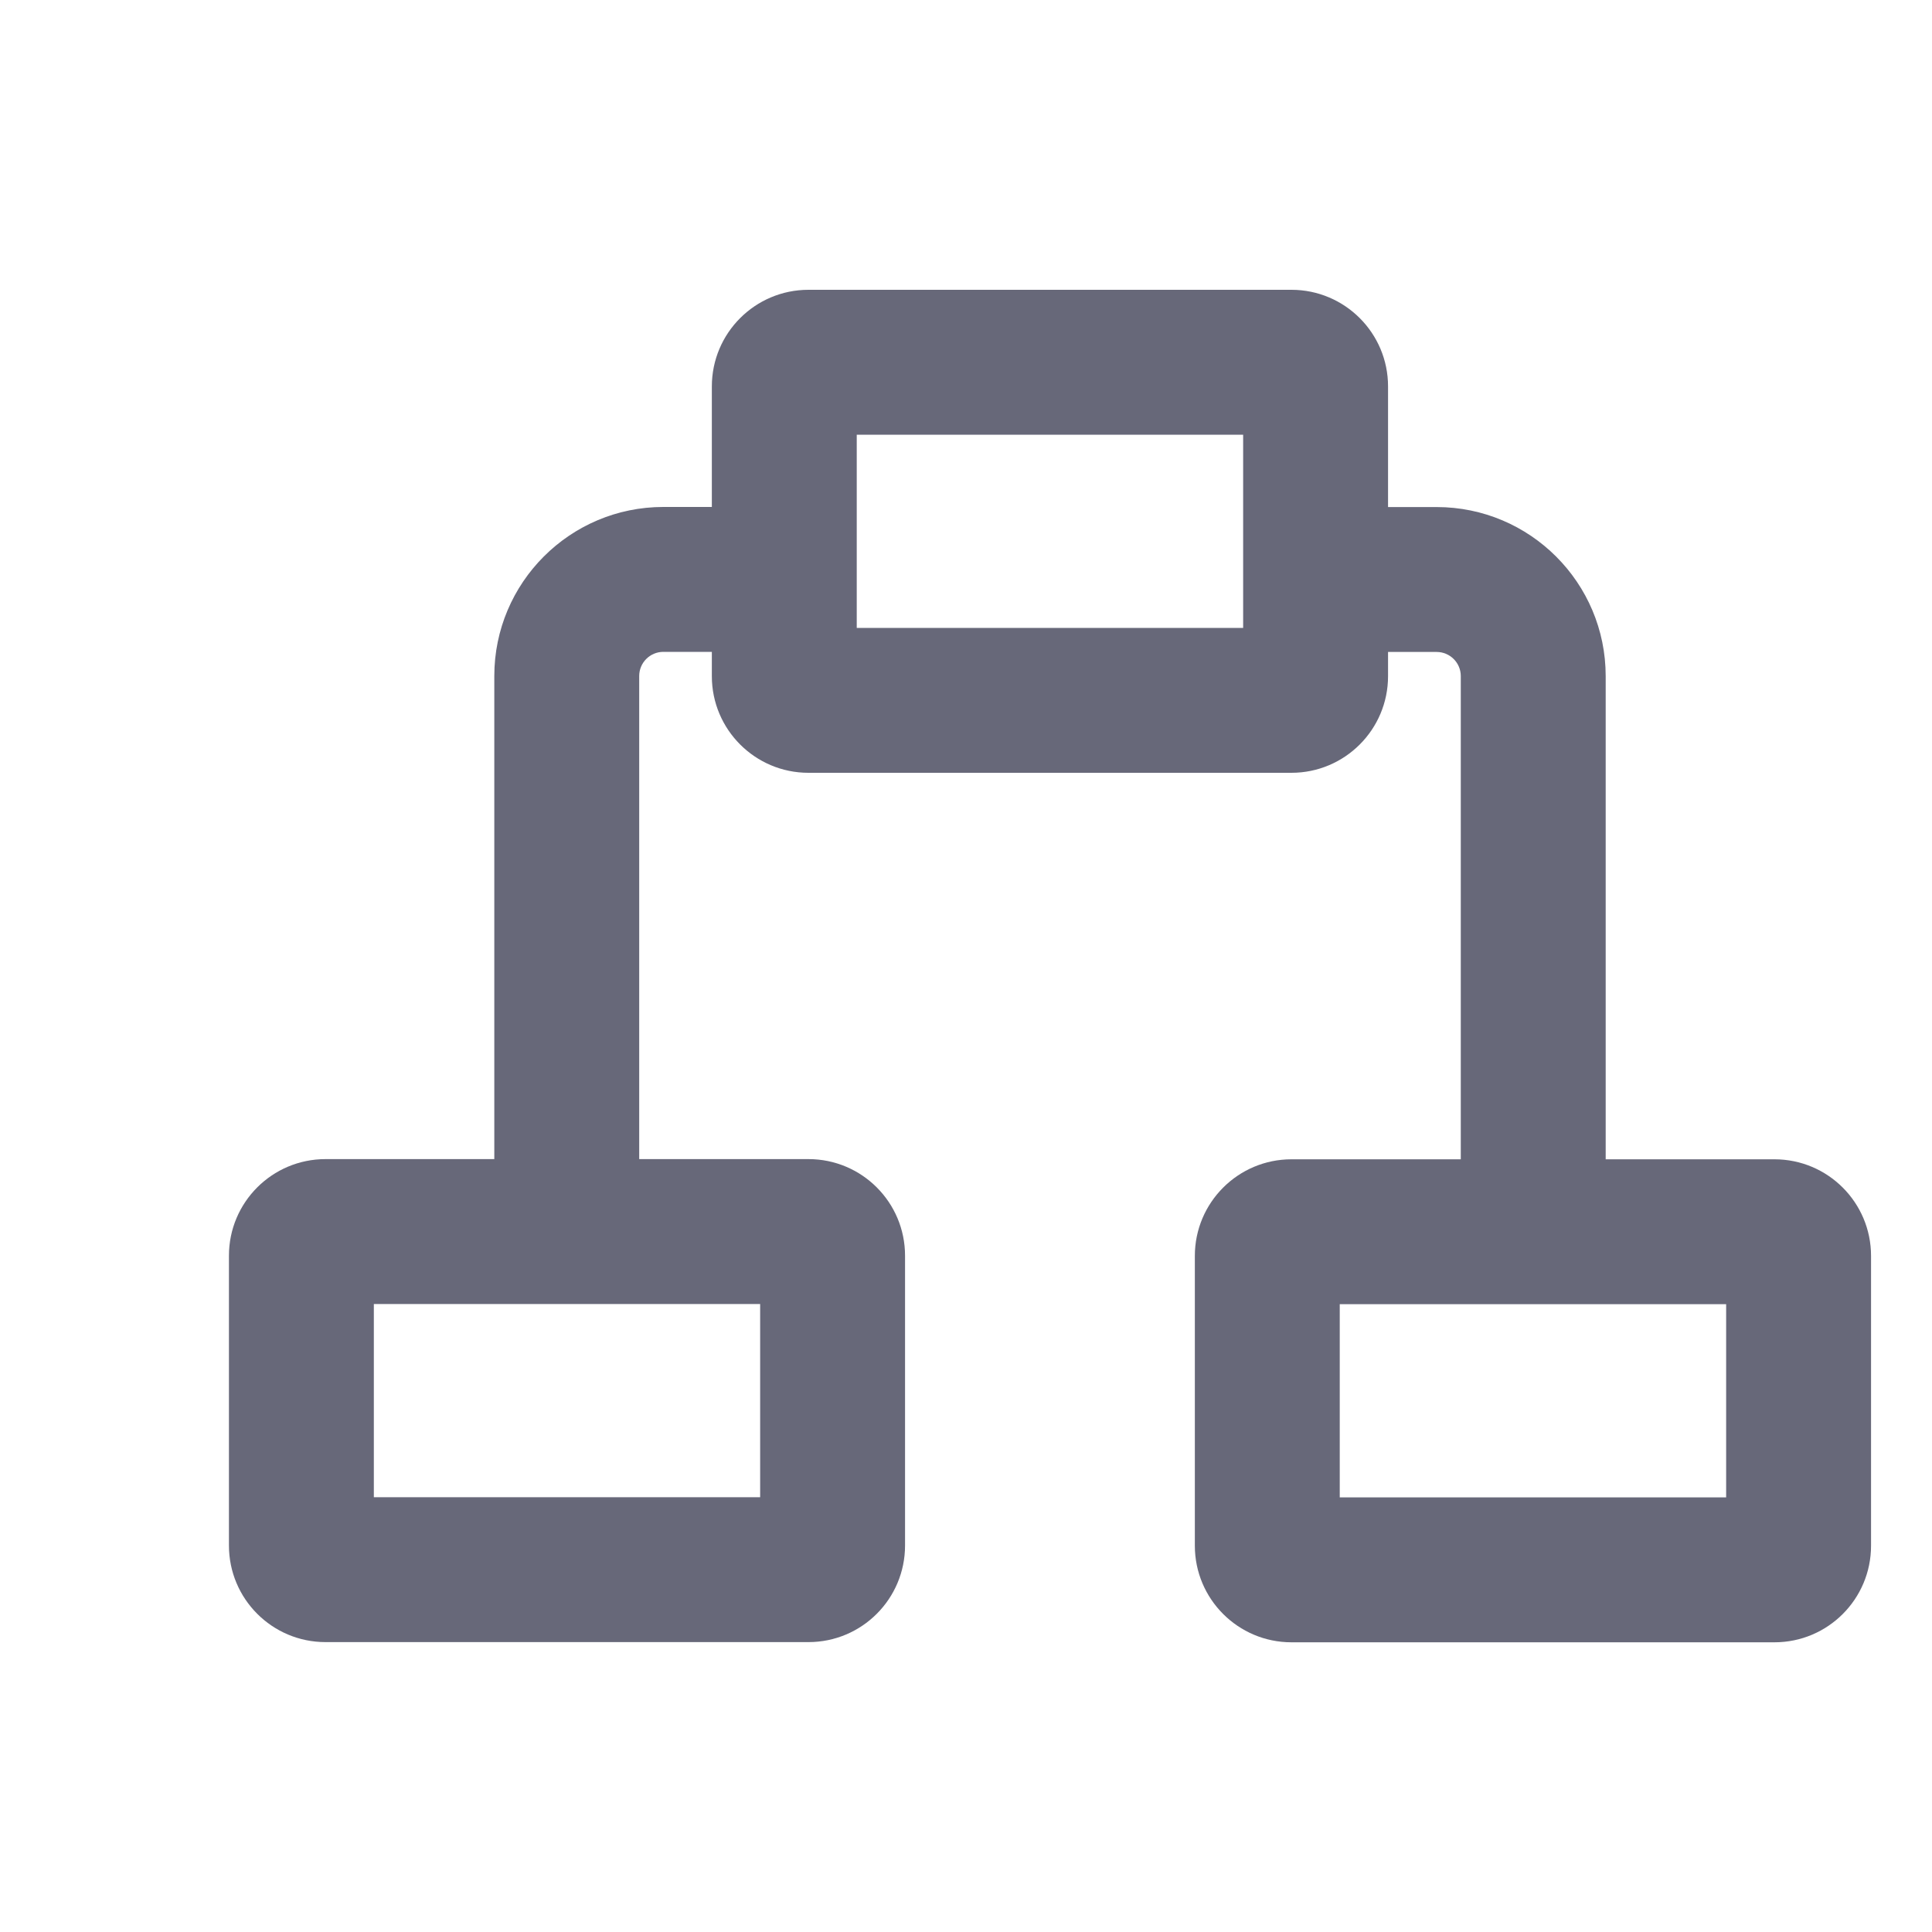
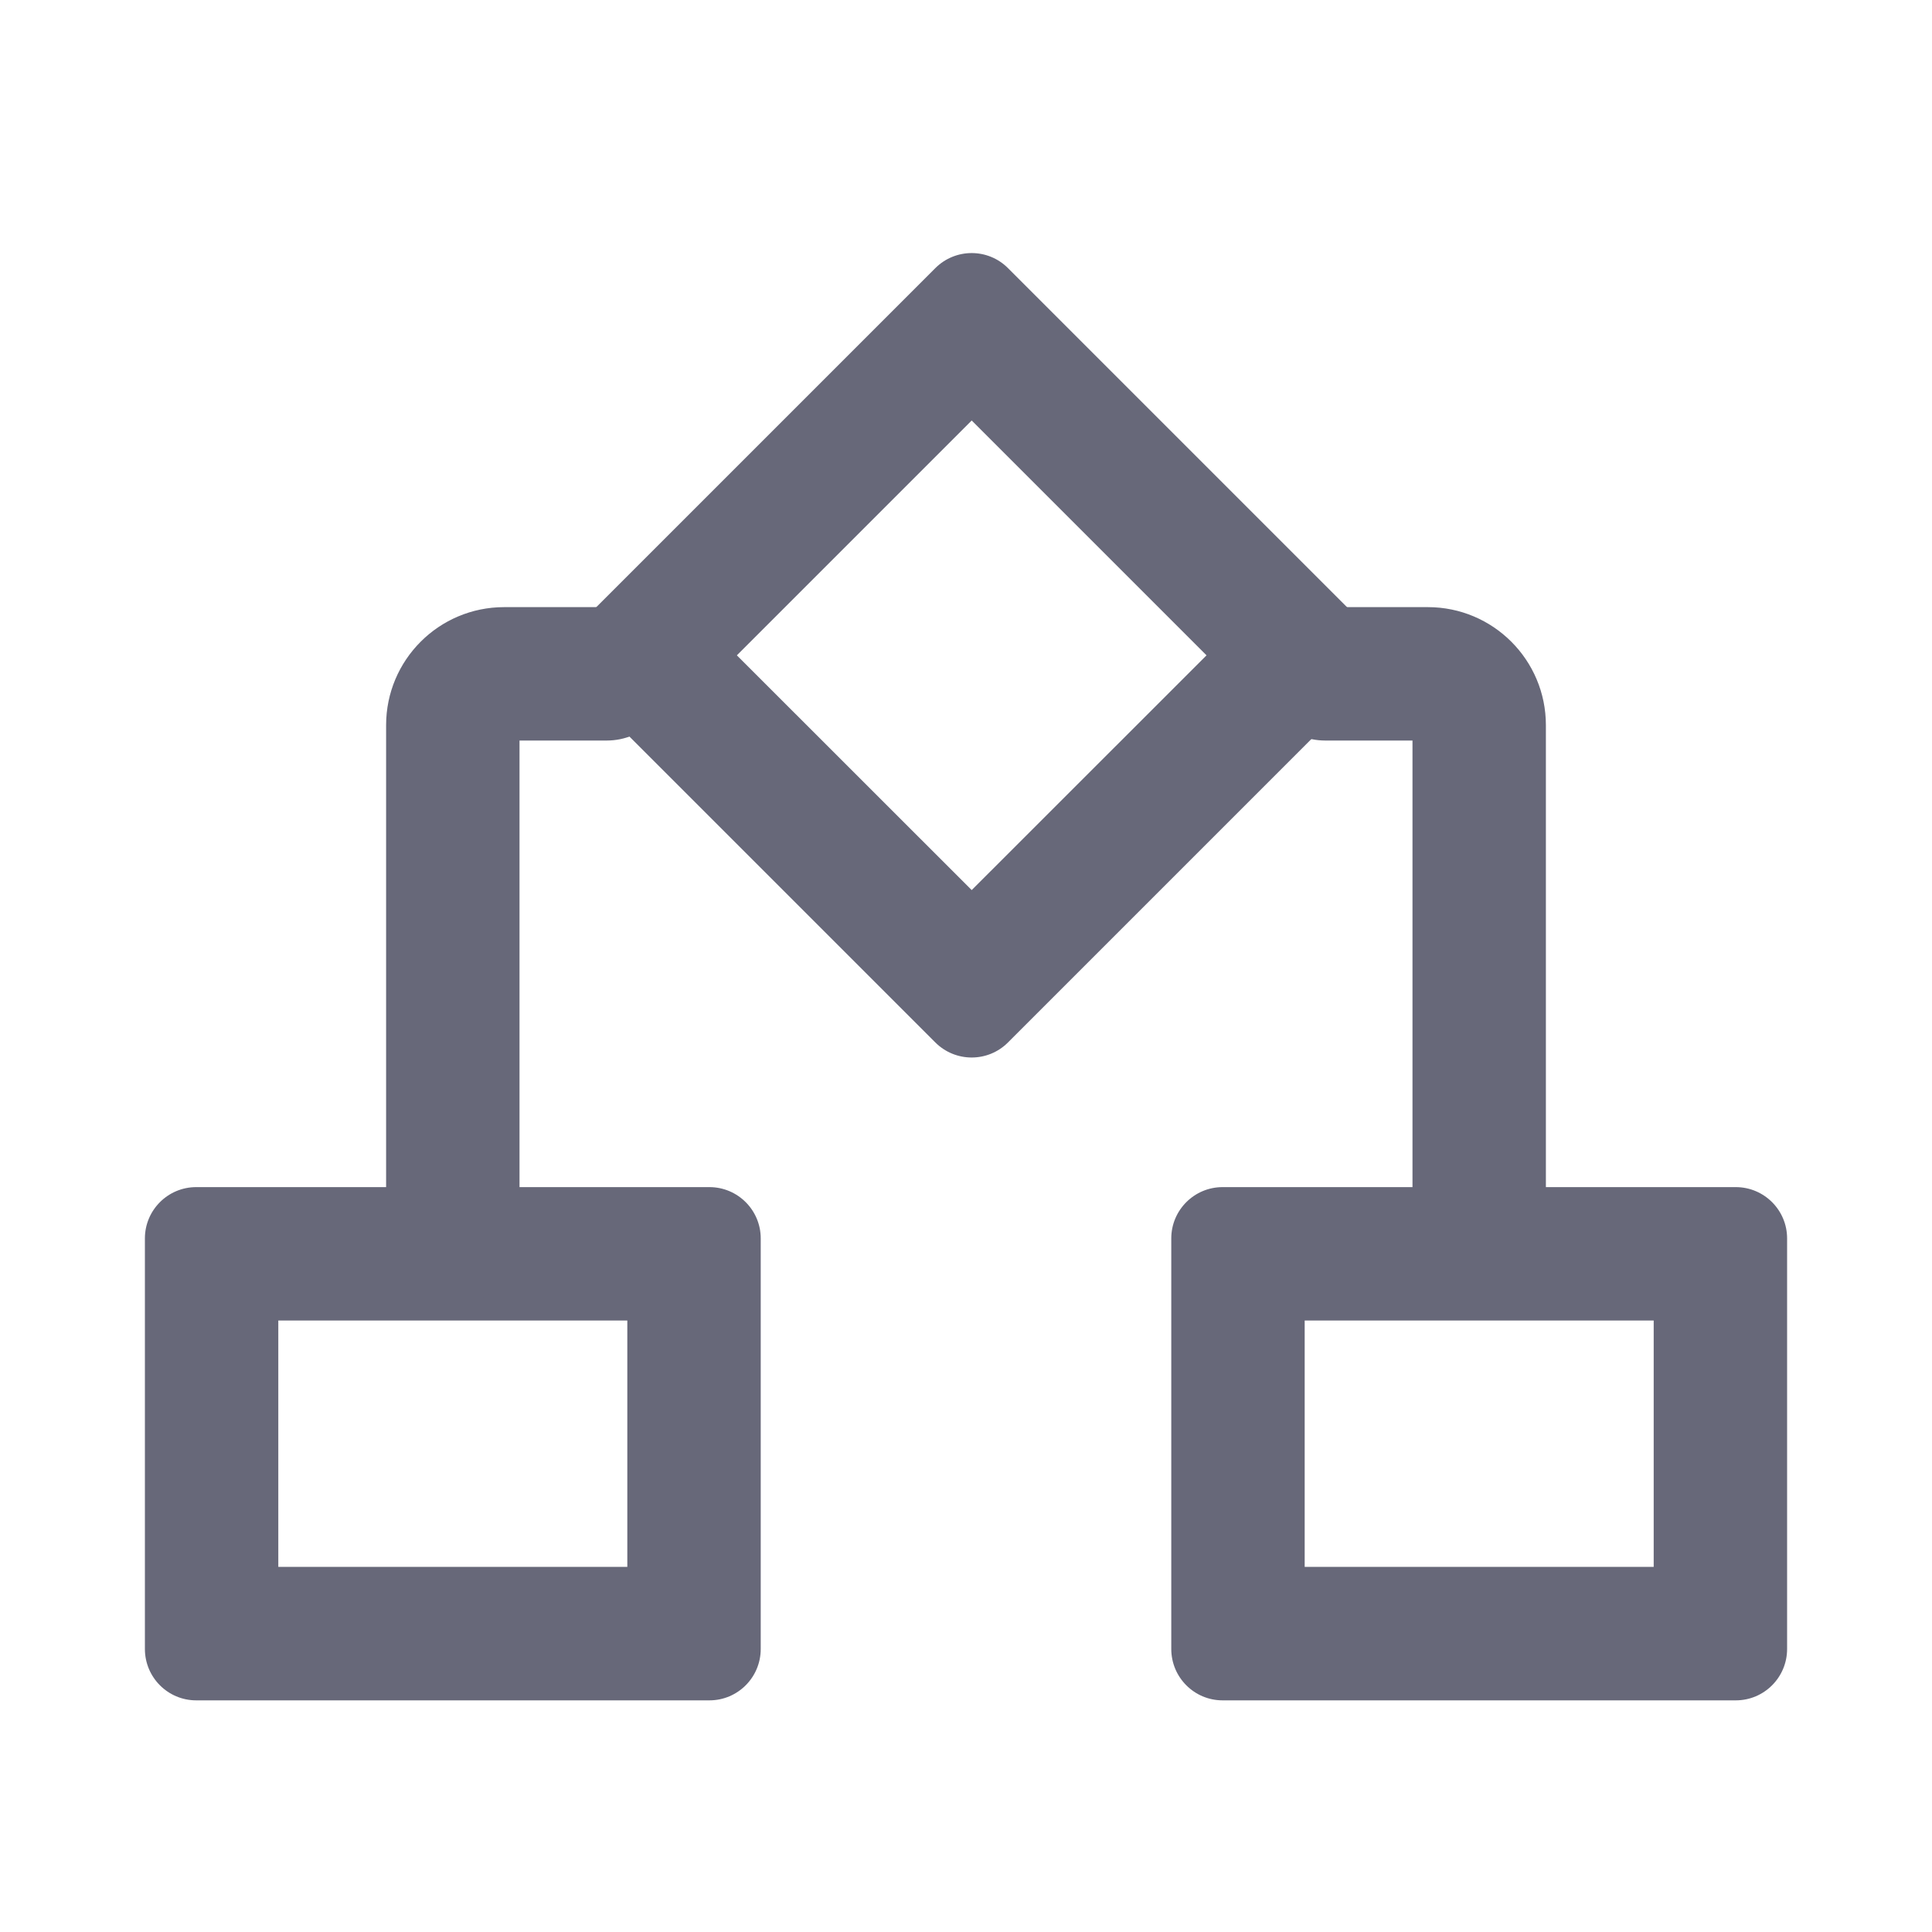
<svg xmlns="http://www.w3.org/2000/svg" width="20" height="20" viewBox="0 0 20 20" fill="none">
-   <path fill-rule="evenodd" clip-rule="evenodd" d="M14.872 6.749C15.01 6.749 15.122 6.861 15.122 6.999V11.999C15.122 12.413 15.457 12.749 15.872 12.749C16.286 12.749 16.622 12.413 16.622 11.999V6.999C16.622 6.033 15.838 5.249 14.872 5.249H14.122C13.707 5.249 13.372 5.585 13.372 5.999C13.372 6.413 13.707 6.749 14.122 6.749H14.872Z" fill="#676879" />
-   <path fill-rule="evenodd" clip-rule="evenodd" d="M13.869 13.501V15.501H17.869V13.501H13.869ZM13.369 12.001C12.817 12.001 12.369 12.449 12.369 13.001V16.001C12.369 16.553 12.817 17.001 13.369 17.001H18.369C18.922 17.001 19.369 16.553 19.369 16.001V13.001C19.369 12.449 18.922 12.001 18.369 12.001H13.369Z" fill="#676879" />
-   <path fill-rule="evenodd" clip-rule="evenodd" d="M8.869 4.5V6.5H12.869V4.5H8.869ZM8.369 3C7.817 3 7.369 3.448 7.369 4V7C7.369 7.552 7.817 8 8.369 8H13.369C13.921 8 14.369 7.552 14.369 7V4C14.369 3.448 13.921 3 13.369 3H8.369Z" fill="#676879" />
-   <path fill-rule="evenodd" clip-rule="evenodd" d="M6.867 6.748C6.729 6.748 6.617 6.86 6.617 6.998V11.998C6.617 12.412 6.281 12.748 5.867 12.748C5.453 12.748 5.117 12.412 5.117 11.998V6.998C5.117 6.032 5.901 5.248 6.867 5.248H7.617C8.031 5.248 8.367 5.584 8.367 5.998C8.367 6.412 8.031 6.748 7.617 6.748H6.867Z" fill="#676879" />
-   <path fill-rule="evenodd" clip-rule="evenodd" d="M7.869 13.499V15.499H3.87V13.499H7.869ZM8.369 11.999C8.922 11.999 9.369 12.447 9.369 12.999V15.999C9.369 16.551 8.922 16.999 8.369 16.999H3.37C2.817 16.999 2.37 16.551 2.37 15.999V12.999C2.37 12.447 2.817 11.999 3.37 11.999H8.369Z" fill="#676879" />
+   <path fill-rule="evenodd" clip-rule="evenodd" d="M2.881 13.67V16.22H6.494V13.67H2.881ZM2.031 12.289C1.738 12.289 1.5 12.527 1.5 12.82V17.07C1.5 17.364 1.738 17.602 2.031 17.602H7.344C7.637 17.602 7.875 17.364 7.875 17.07V12.82C7.875 12.527 7.637 12.289 7.344 12.289H2.031Z" fill="#676879" />
+   <path fill-rule="evenodd" clip-rule="evenodd" d="M10.059 4.353L7.628 6.784L10.059 9.214L12.49 6.784L10.059 4.353ZM10.434 2.775C10.227 2.568 9.891 2.568 9.683 2.775L6.05 6.408C5.843 6.615 5.843 6.952 6.05 7.159L9.683 10.792C9.891 10.999 10.227 10.999 10.434 10.792L14.067 7.159C14.275 6.952 14.275 6.615 14.067 6.408L10.434 2.775Z" fill="#676879" />
+   <path fill-rule="evenodd" clip-rule="evenodd" d="M6.972 6.976C6.972 7.357 6.662 7.666 6.281 7.666H5.378V12.819C5.378 13.201 5.069 13.51 4.687 13.51C4.306 13.51 3.997 13.201 3.997 12.819V7.507C3.997 6.832 4.544 6.285 5.219 6.285H6.281C6.662 6.285 6.972 6.594 6.972 6.976Z" fill="#676879" />
+   <path fill-rule="evenodd" clip-rule="evenodd" d="M17.119 13.67V16.22H13.506V13.67H17.119ZM17.969 12.289C18.262 12.289 18.5 12.527 18.5 12.82V17.07C18.5 17.364 18.262 17.602 17.969 17.602H12.656C12.363 17.602 12.125 17.364 12.125 17.07V12.82C12.125 12.527 12.363 12.289 12.656 12.289H17.969Z" fill="#676879" />
+   <path fill-rule="evenodd" clip-rule="evenodd" d="M13.028 6.976C13.028 7.357 13.338 7.666 13.719 7.666H14.622V12.819C14.622 13.201 14.931 13.51 15.313 13.51C15.694 13.51 16.003 13.201 16.003 12.819V7.507C16.003 6.832 15.456 6.285 14.781 6.285H13.719C13.338 6.285 13.028 6.594 13.028 6.976Z" fill="#676879" />
</svg>
